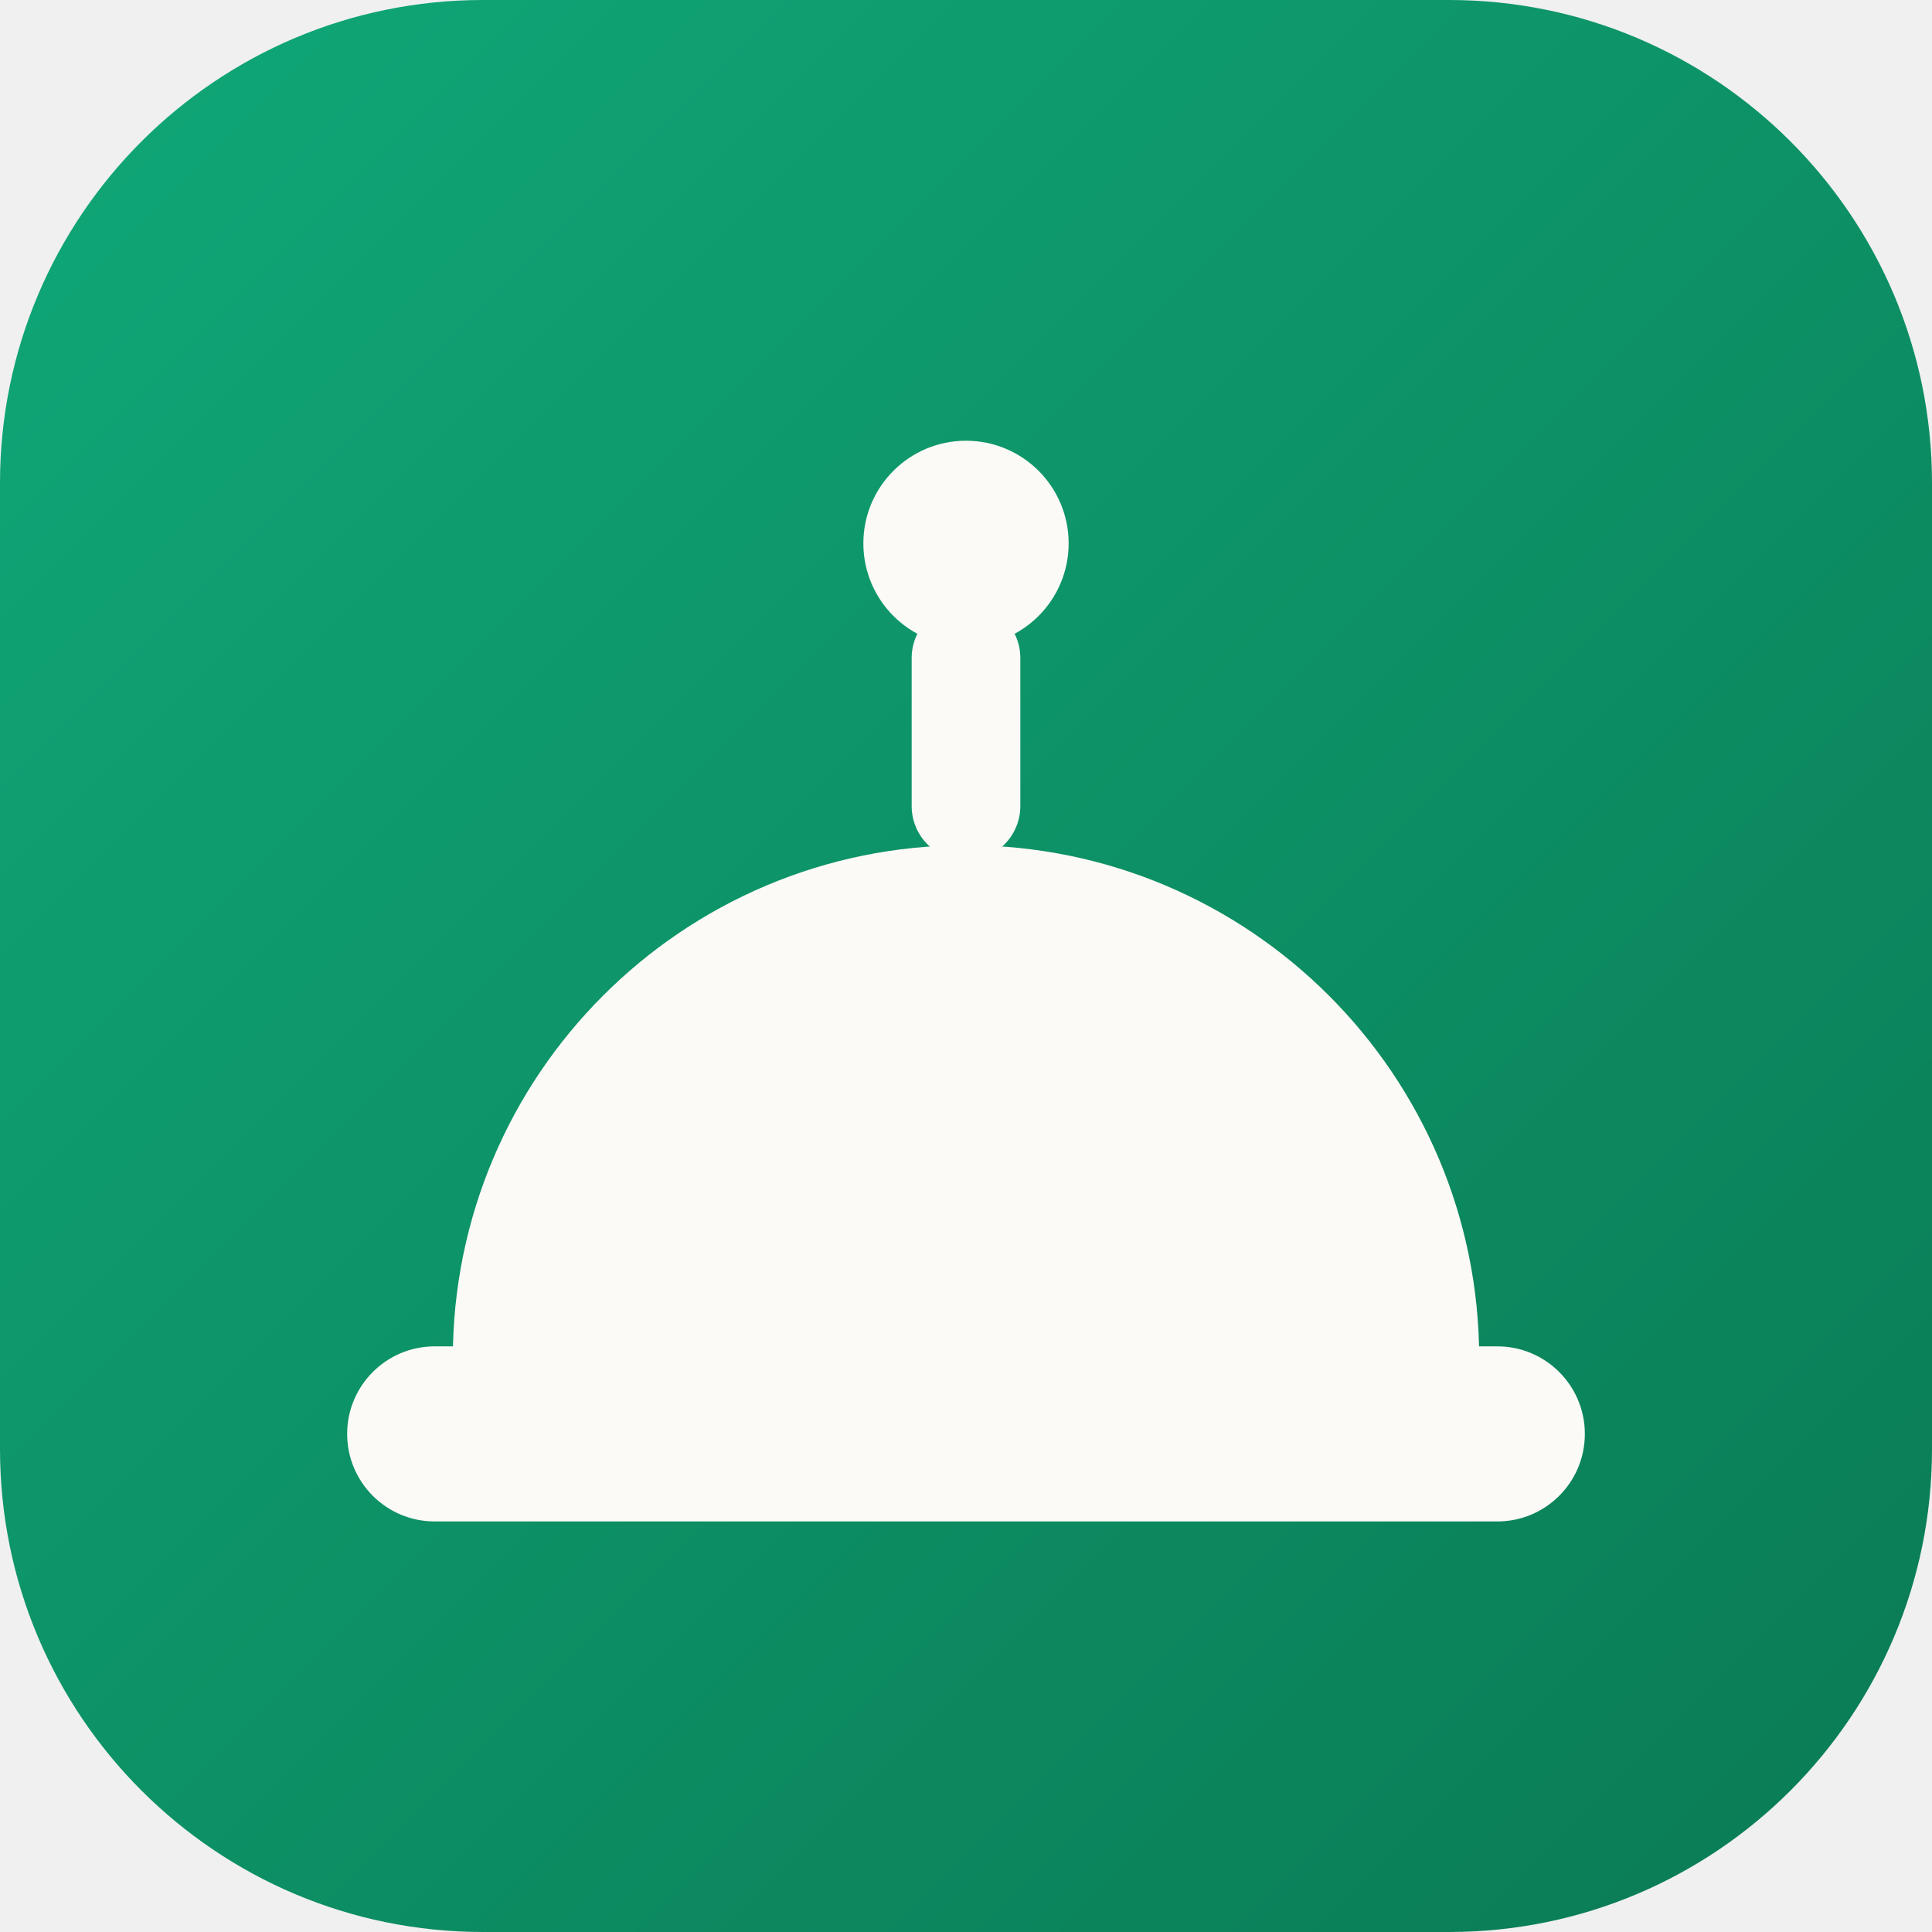
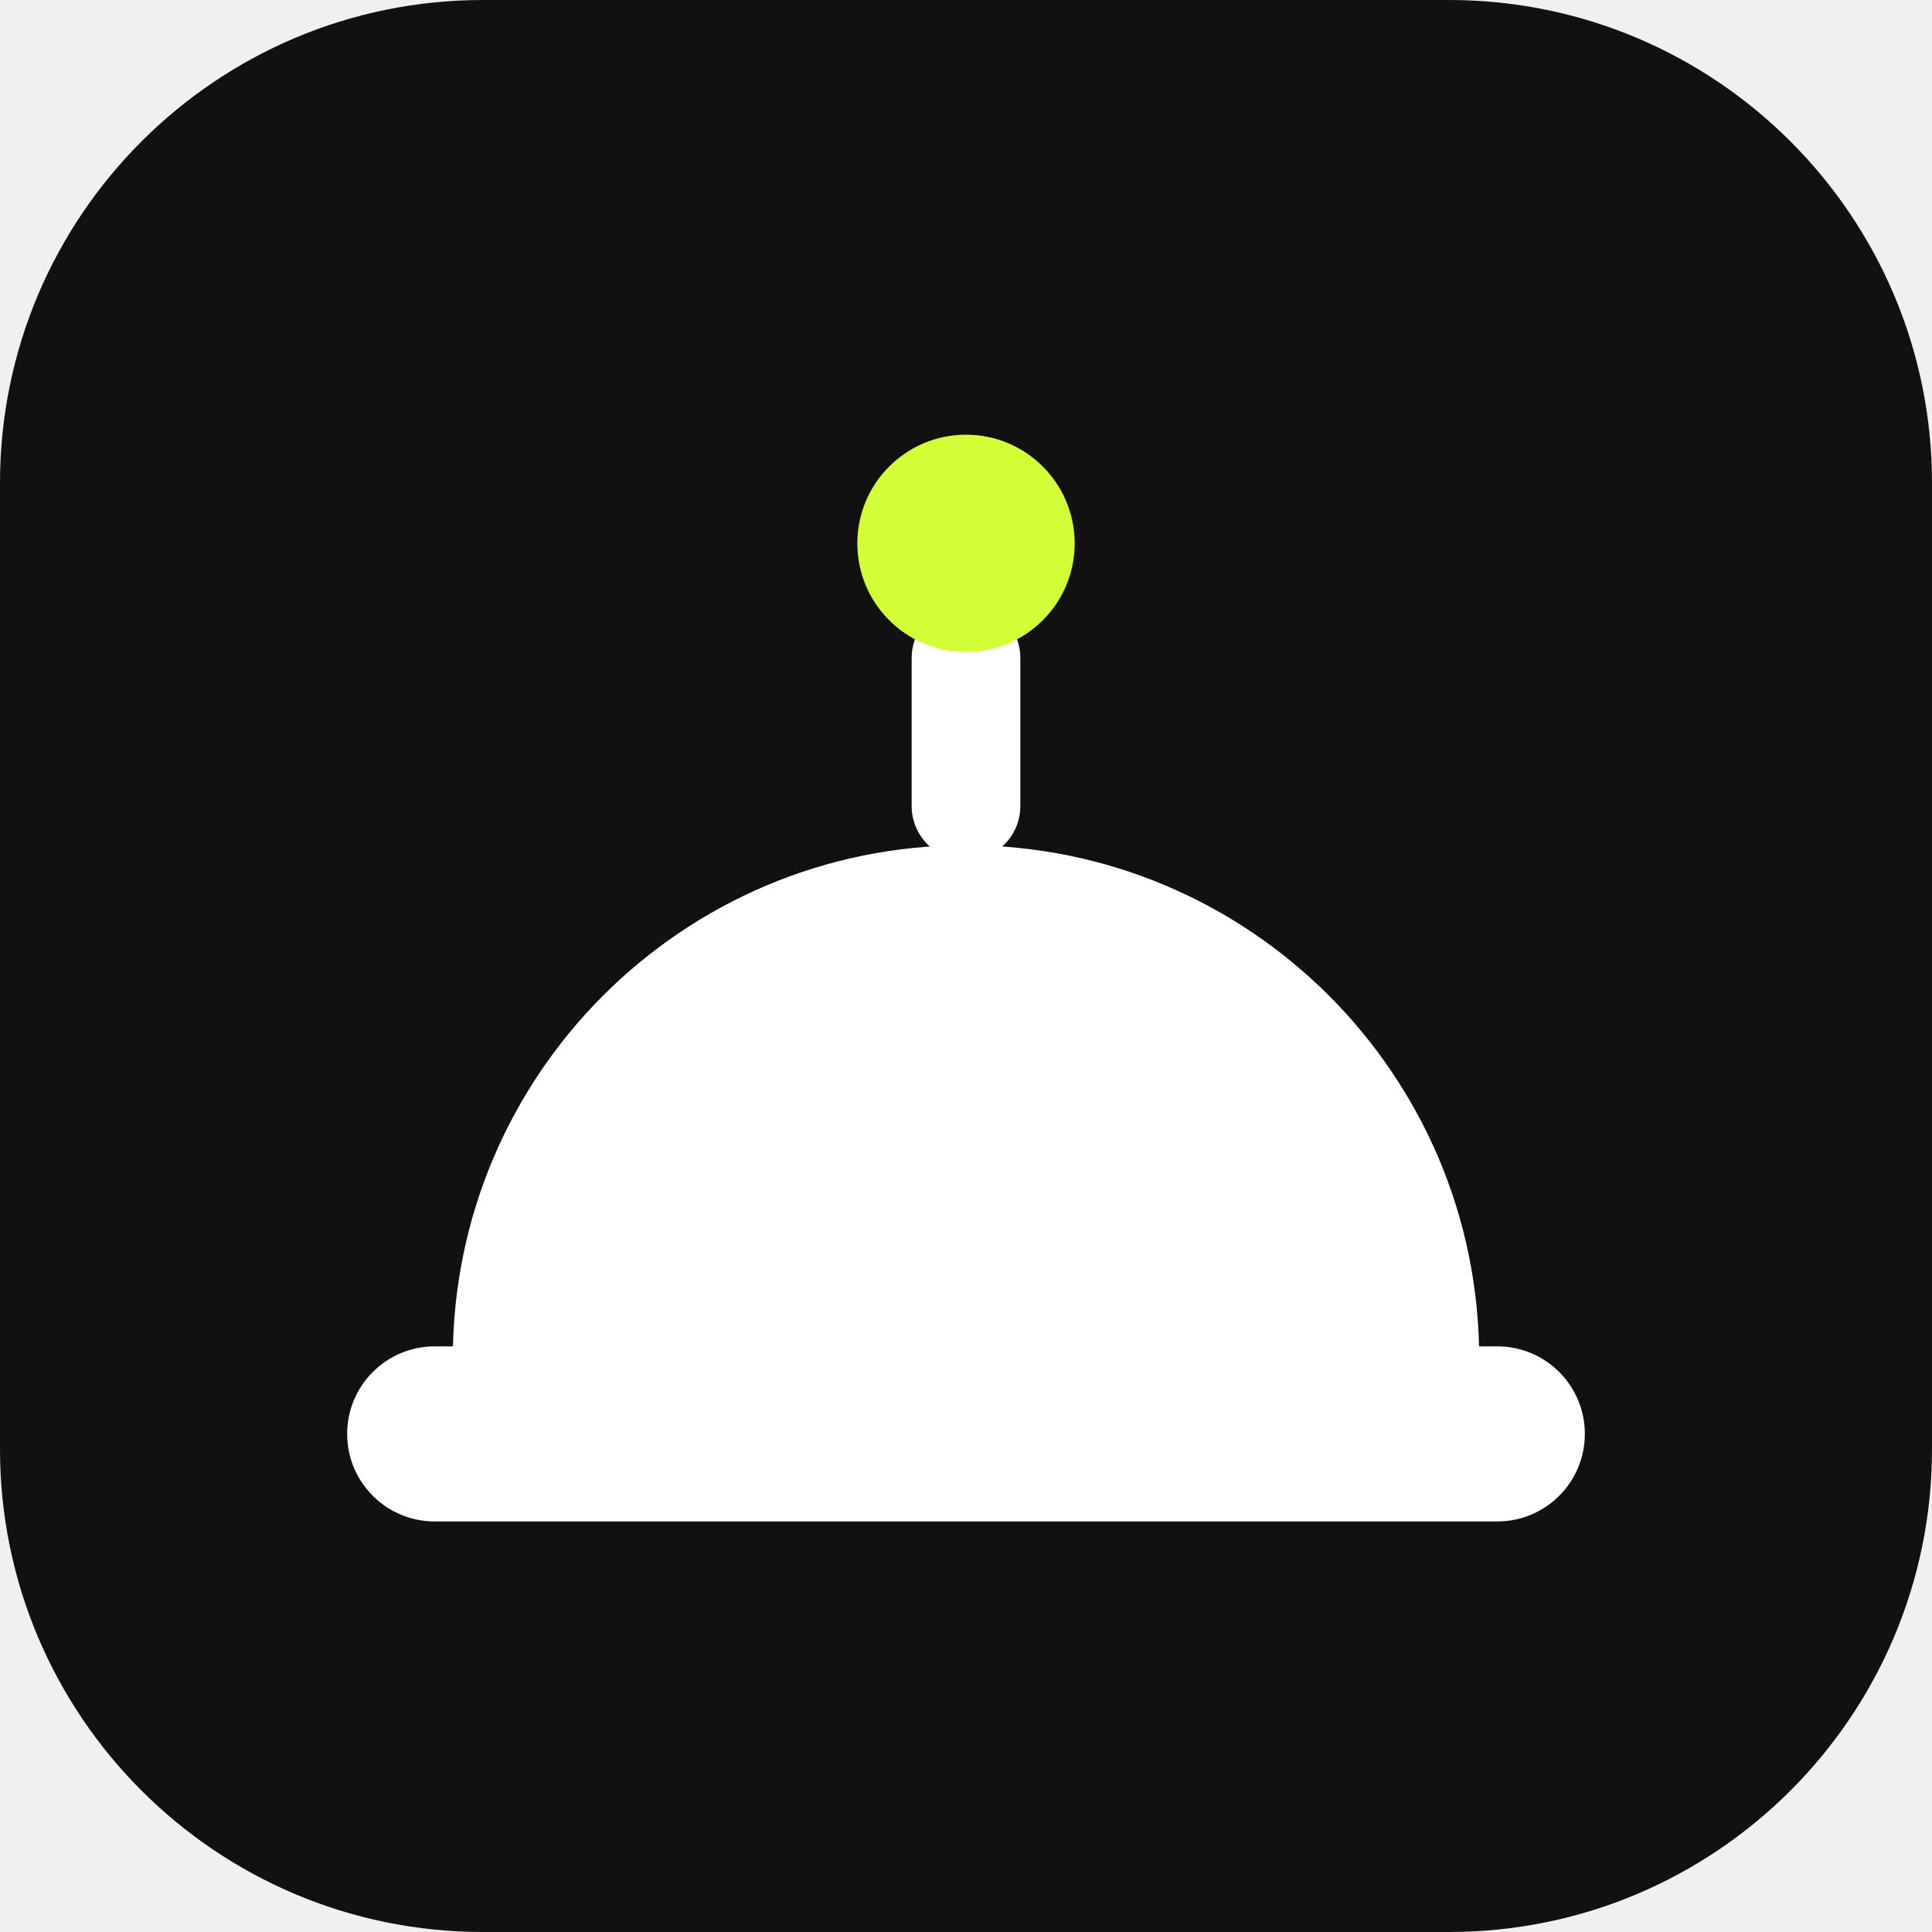
<svg xmlns="http://www.w3.org/2000/svg" viewBox="0 0 64 64">
-   <defs>
-     <linearGradient id="g" x1="0" y1="0" x2="1" y2="1">
-       <stop offset="0%" stop-color="#10A878" />
-       <stop offset="100%" stop-color="#0A7A54" />
-     </linearGradient>
-   </defs>
-   <rect width="64" height="64" rx="16" fill="url(#g)" />
-   <g fill="#FBFAF6">
-     <circle cx="32" cy="18" r="3.4" />
+   <rect width="64" height="64" rx="16" fill="#111111" />
+   <g fill="#FFFFFF">
    <rect x="30.2" y="20" width="3.6" height="8.5" rx="1.8" />
    <path d="M15 45a17 17 0 0 1 34 0Z" />
    <rect x="11.5" y="44.6" width="41" height="5.8" rx="2.9" />
  </g>
+   <circle cx="32" cy="18" r="3.6" fill="#D2FF37" />
</svg>
